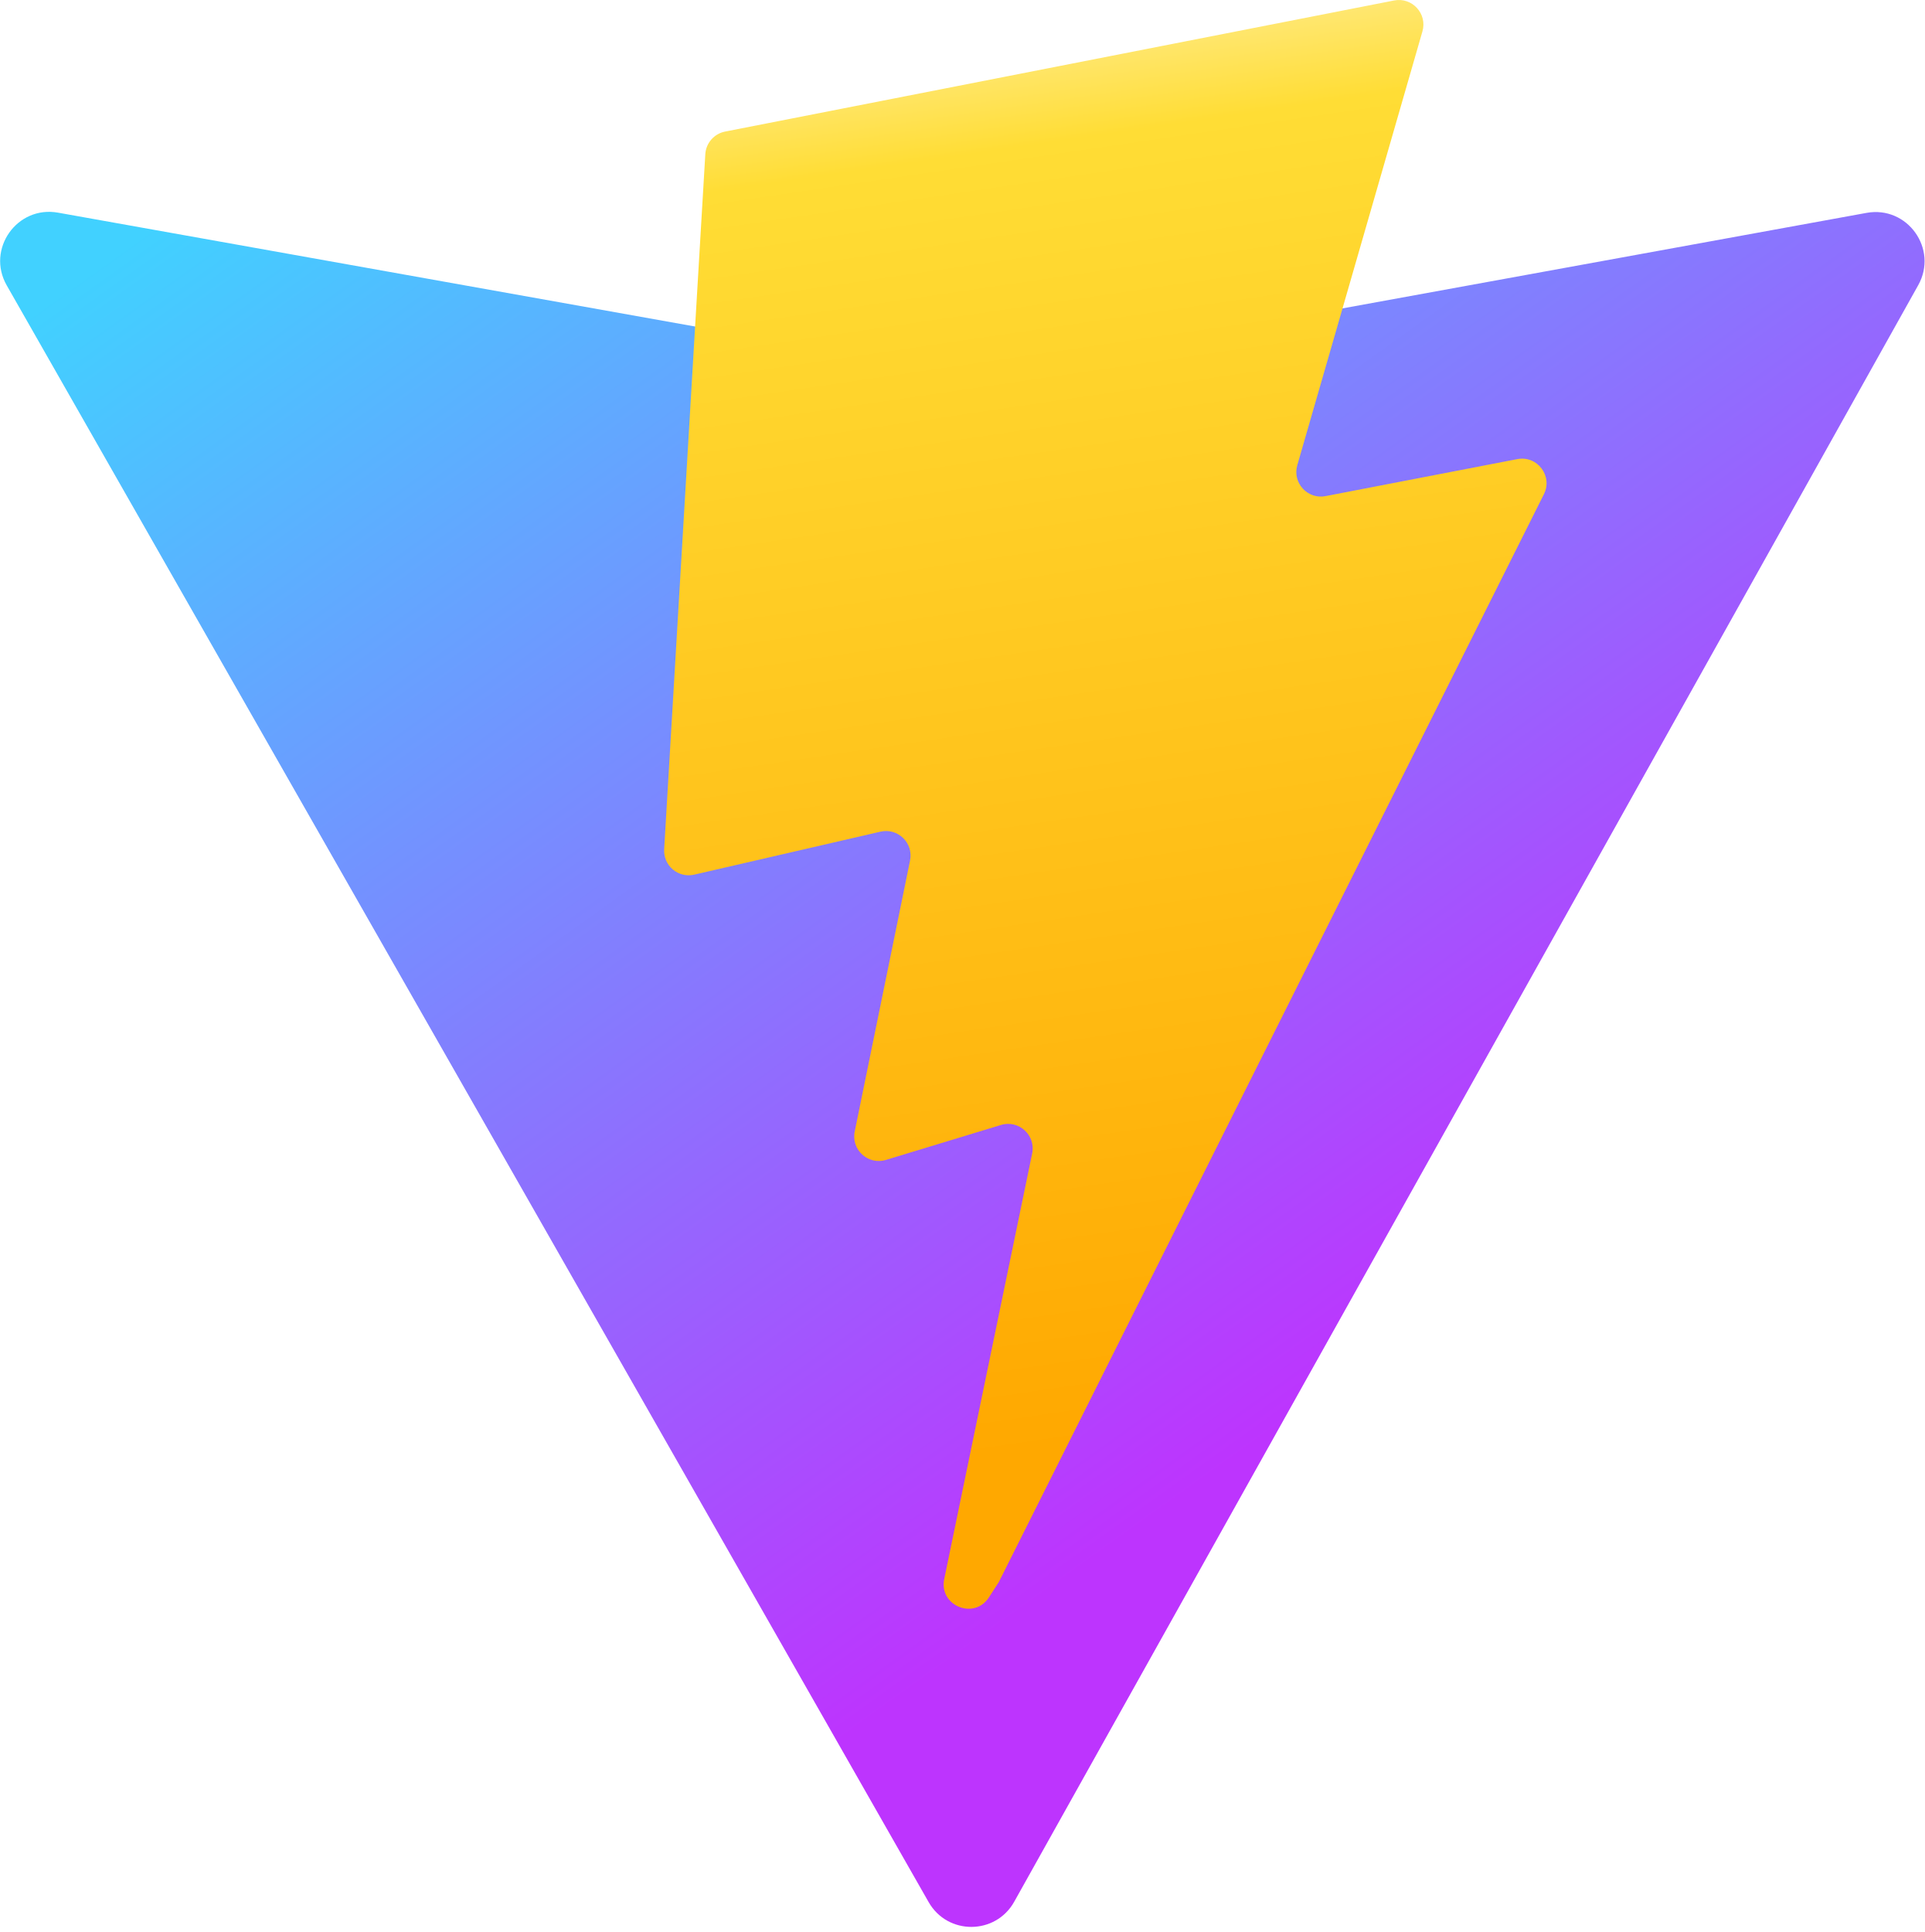
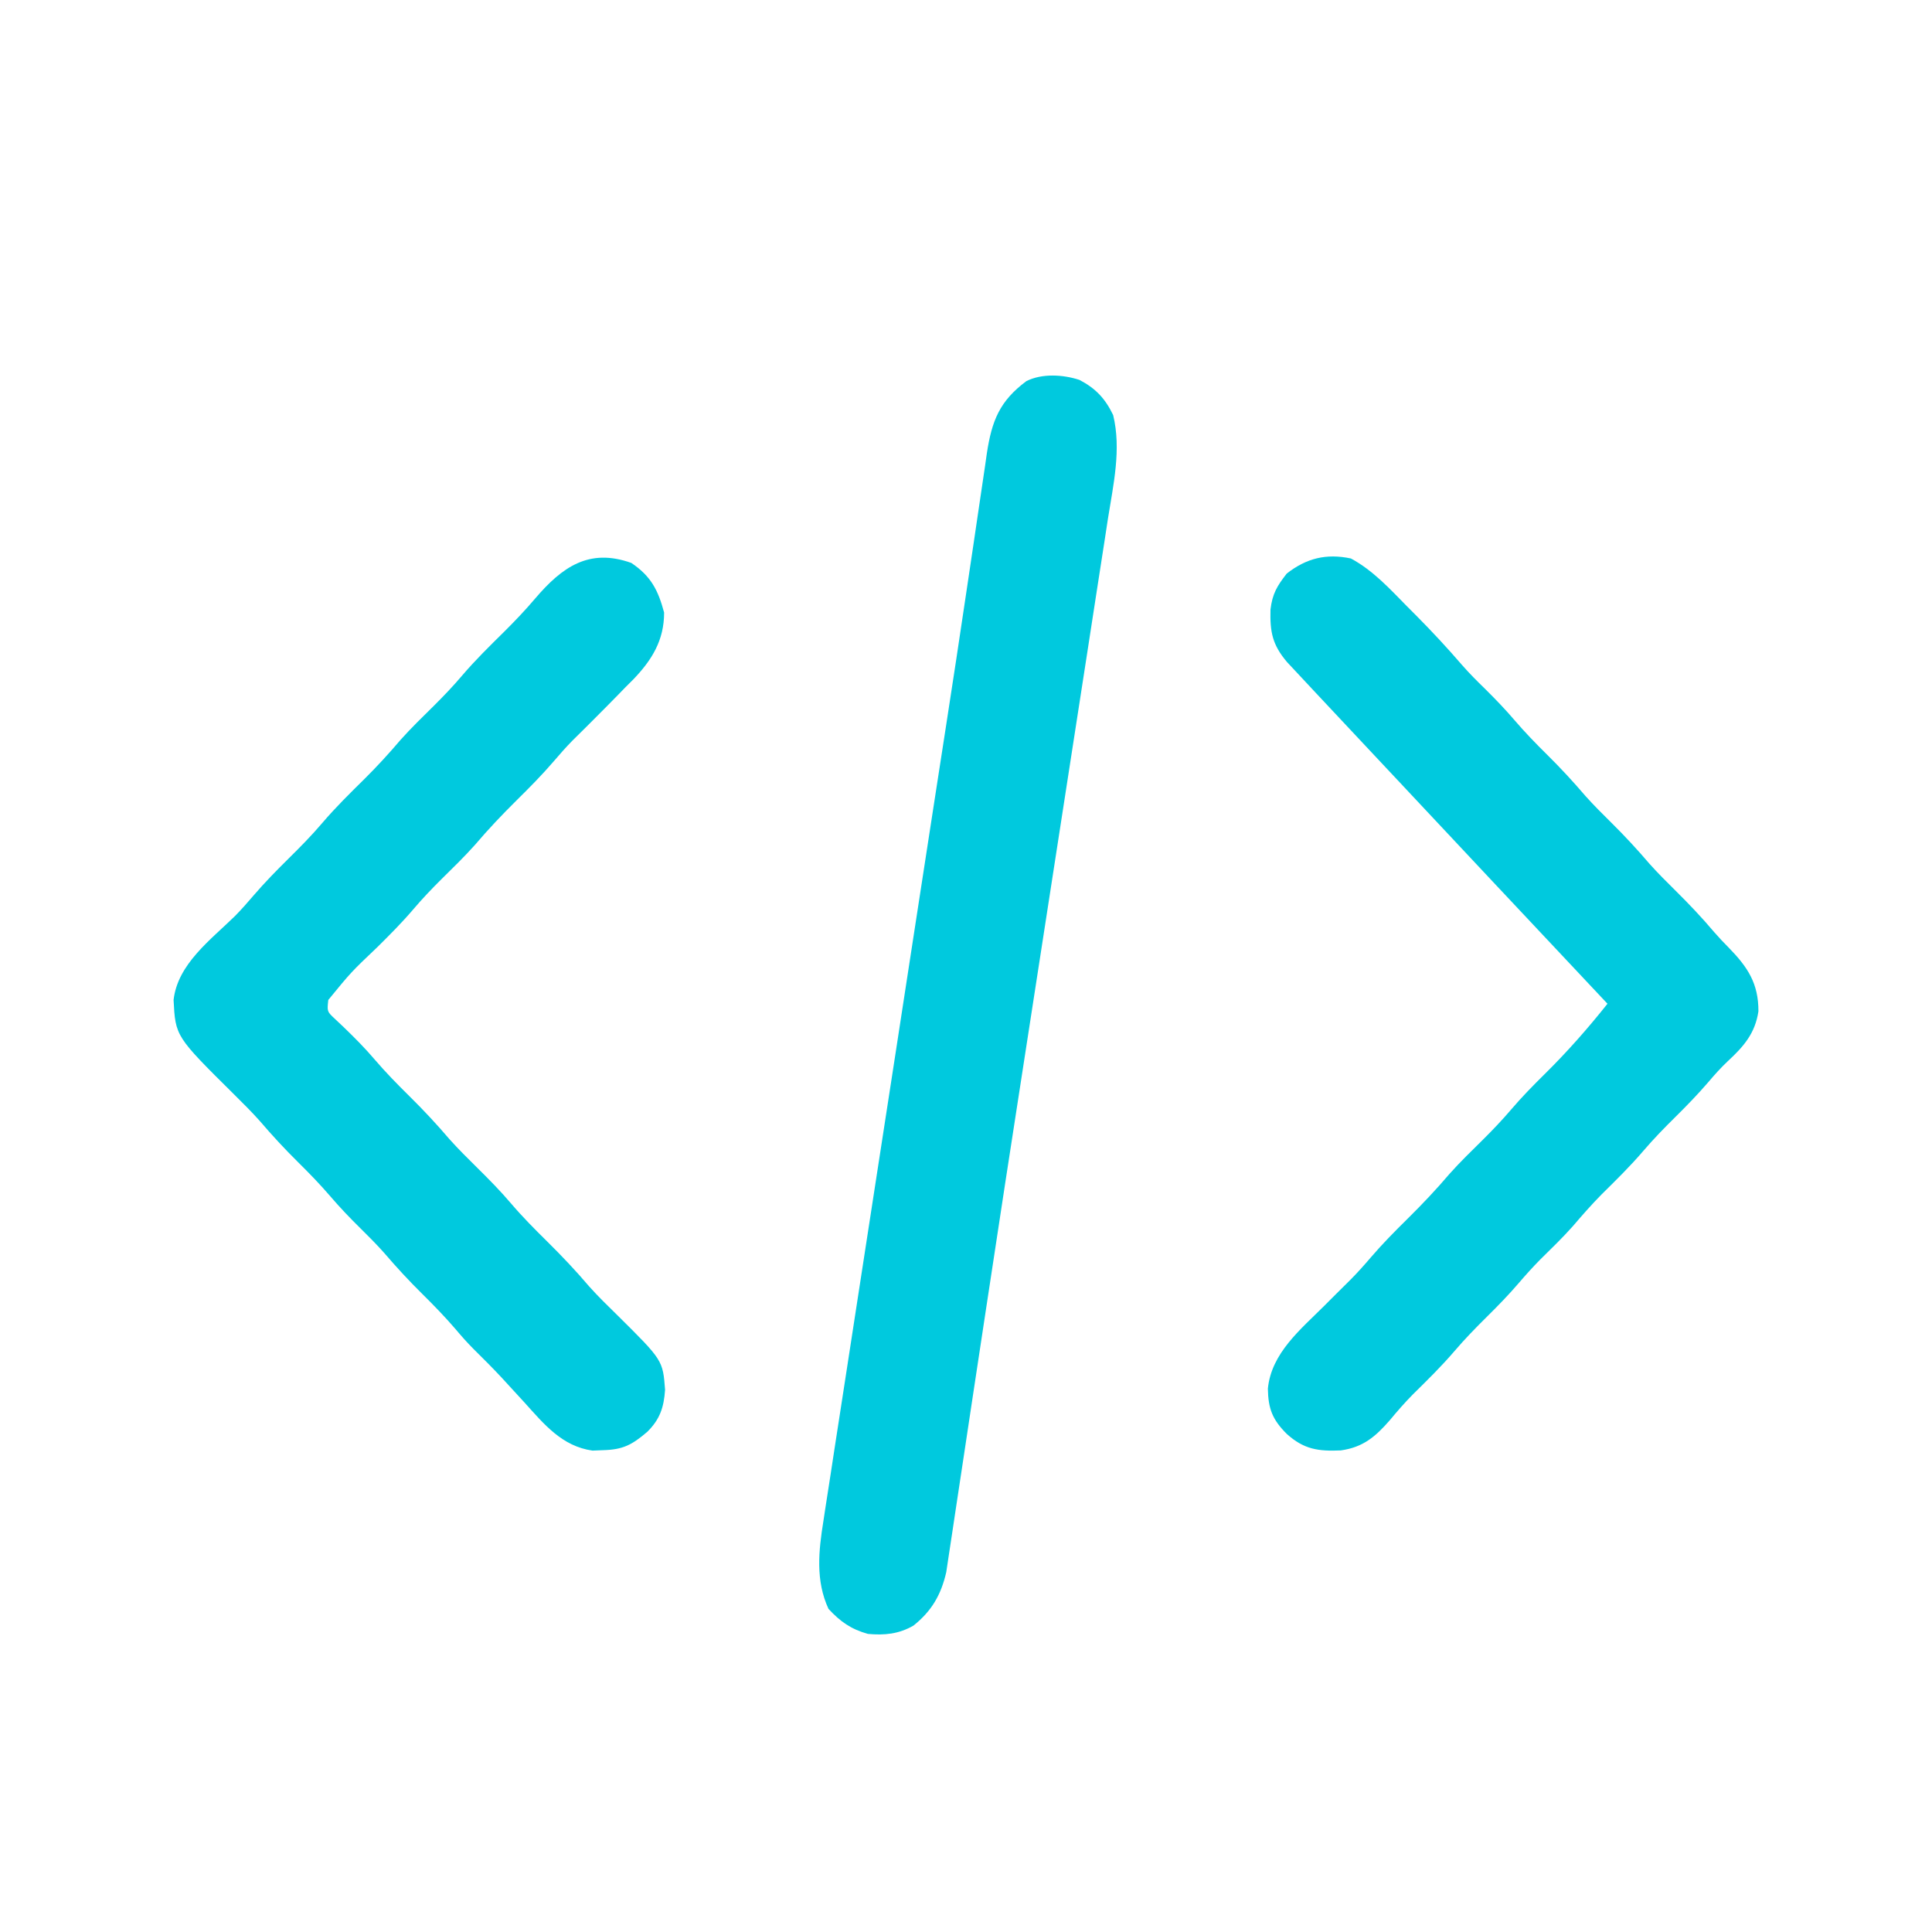
- <svg xmlns="http://www.w3.org/2000/svg" aria-hidden="true" role="img" class="iconify iconify--logos" width="31.88" height="32" preserveAspectRatio="xMidYMid meet" viewBox="0 0 256 257">
-   <defs>
-     <linearGradient id="IconifyId1813088fe1fbc01fb466" x1="-.828%" x2="57.636%" y1="7.652%" y2="78.411%">
-       <stop offset="0%" stop-color="#41D1FF" />
-       <stop offset="100%" stop-color="#BD34FE" />
-     </linearGradient>
-     <linearGradient id="IconifyId1813088fe1fbc01fb467" x1="43.376%" x2="50.316%" y1="2.242%" y2="89.03%">
-       <stop offset="0%" stop-color="#FFEA83" />
-       <stop offset="8.333%" stop-color="#FFDD35" />
-       <stop offset="100%" stop-color="#FFA800" />
-     </linearGradient>
-   </defs>
-   <path fill="url(#IconifyId1813088fe1fbc01fb466)" d="M255.153 37.938L134.897 252.976c-2.483 4.44-8.862 4.466-11.382.048L.875 37.958c-2.746-4.814 1.371-10.646 6.827-9.67l120.385 21.517a6.537 6.537 0 0 0 2.322-.004l117.867-21.483c5.438-.991 9.574 4.796 6.877 9.62Z" />
-   <path fill="url(#IconifyId1813088fe1fbc01fb467)" d="M185.432.063L96.44 17.501a3.268 3.268 0 0 0-2.634 3.014l-5.474 92.456a3.268 3.268 0 0 0 3.997 3.378l24.777-5.718c2.318-.535 4.413 1.507 3.936 3.838l-7.361 36.047c-.495 2.426 1.782 4.5 4.151 3.78l15.304-4.649c2.372-.72 4.652 1.36 4.15 3.788l-11.698 56.621c-.732 3.542 3.979 5.473 5.943 2.437l1.313-2.028l72.516-144.72c1.215-2.423-.88-5.186-3.54-4.672l-25.505 4.922c-2.396.462-4.435-1.77-3.759-4.114l16.646-57.705c.677-2.35-1.37-4.583-3.769-4.113Z" />
+ <svg xmlns="http://www.w3.org/2000/svg" version="1.1" width="512" height="512">
+   <path d="M0 0 C4.331 2.264 6.829 4.962 8.926 9.316 C11.129 18.403 8.975 27.745 7.539 36.793 C7.269 38.559 6.999 40.324 6.73 42.09 C5.996 46.892 5.247 51.692 4.495 56.492 C3.698 61.599 2.915 66.708 2.13 71.816 C0.619 81.643 -0.905 91.467 -2.434 101.29 C-4.184 112.538 -5.921 123.788 -7.658 135.037 C-9.89 149.497 -12.124 163.957 -14.366 178.416 C-17.925 201.372 -21.463 224.331 -24.932 247.301 C-25.513 251.141 -26.094 254.98 -26.676 258.819 C-26.858 260.018 -27.04 261.217 -27.227 262.452 C-27.578 264.766 -27.929 267.08 -28.28 269.394 C-29.098 274.796 -29.913 280.198 -30.721 285.602 C-31.451 290.484 -32.19 295.365 -32.937 300.245 C-33.197 301.958 -33.454 303.673 -33.707 305.387 C-34.042 307.659 -34.39 309.929 -34.741 312.199 C-34.928 313.442 -35.115 314.685 -35.308 315.966 C-36.686 321.99 -39.206 326.286 -43.988 330.109 C-47.871 332.356 -51.654 332.725 -56.074 332.316 C-60.549 331.065 -63.363 329.082 -66.512 325.691 C-69.986 318.187 -69.135 310.284 -67.85 302.324 C-67.706 301.368 -67.563 300.413 -67.414 299.429 C-66.933 296.252 -66.433 293.077 -65.934 289.903 C-65.583 287.613 -65.233 285.323 -64.885 283.033 C-63.934 276.813 -62.969 270.596 -62.001 264.379 C-61.084 258.478 -60.179 252.575 -59.274 246.672 C-57.471 234.917 -55.657 223.162 -53.836 211.409 C-52.091 200.144 -50.35 188.878 -48.616 177.612 C-48.511 176.925 -48.405 176.238 -48.296 175.53 C-47.764 172.076 -47.233 168.621 -46.702 165.166 C-45.648 158.316 -44.594 151.466 -43.539 144.616 C-43.436 143.947 -43.333 143.278 -43.227 142.588 C-41.742 132.938 -40.252 123.29 -38.761 113.641 C-38.573 112.426 -38.385 111.212 -38.192 109.96 C-37.266 103.967 -36.338 97.974 -35.408 91.982 C-33.543 79.948 -31.709 67.911 -29.927 55.865 C-29.318 51.751 -28.703 47.637 -28.088 43.524 C-27.596 40.23 -27.11 36.937 -26.631 33.641 C-26.103 30.012 -25.562 26.385 -25.019 22.757 C-24.867 21.683 -24.714 20.609 -24.556 19.502 C-23.235 10.812 -21.171 5.601 -14.074 0.316 C-9.918 -1.762 -4.351 -1.434 0 0 Z " fill="#00C9DE" transform="translate(286.0742,100.6836)" />
+   <path d="M0 0 C5.231 3.528 7.093 7.225 8.684 13.141 C8.694 20.484 5.453 25.725 0.496 30.887 C-0.163 31.543 -0.821 32.199 -1.5 32.875 C-2.175 33.571 -2.851 34.267 -3.547 34.984 C-5.454 36.943 -7.378 38.881 -9.312 40.812 C-10.144 41.647 -10.975 42.481 -11.832 43.34 C-13.098 44.6 -14.367 45.857 -15.641 47.109 C-17.365 48.866 -18.964 50.69 -20.562 52.562 C-23.648 56.158 -26.944 59.486 -30.312 62.812 C-34.211 66.664 -37.921 70.577 -41.473 74.754 C-44.271 77.885 -47.28 80.801 -50.268 83.749 C-52.874 86.333 -55.373 88.955 -57.75 91.75 C-60.766 95.289 -64.008 98.547 -67.312 101.812 C-74.266 108.425 -74.266 108.425 -80.312 115.812 C-80.641 118.873 -80.641 118.873 -78.59 120.793 C-77.432 121.885 -77.432 121.885 -76.25 123 C-73.344 125.807 -70.55 128.605 -67.938 131.688 C-65.05 135.058 -61.97 138.198 -58.812 141.312 C-55.094 144.981 -51.576 148.744 -48.188 152.719 C-45.829 155.352 -43.328 157.831 -40.812 160.312 C-37.718 163.366 -34.693 166.436 -31.875 169.75 C-28.859 173.289 -25.618 176.547 -22.312 179.812 C-18.414 183.663 -14.703 187.573 -11.156 191.754 C-8.798 194.387 -6.275 196.841 -3.75 199.312 C8.346 211.292 8.346 211.292 8.938 219.125 C8.623 223.767 7.586 226.934 4.223 230.262 C0.156 233.732 -2.226 234.987 -7.5 235.125 C-8.883 235.181 -8.883 235.181 -10.293 235.238 C-18.373 234.099 -23.119 228.256 -28.312 222.5 C-29.666 221.024 -31.02 219.548 -32.375 218.074 C-33.03 217.358 -33.685 216.642 -34.361 215.905 C-36.787 213.304 -39.301 210.803 -41.83 208.302 C-43.519 206.605 -45.088 204.836 -46.625 203 C-49.389 199.789 -52.299 196.79 -55.312 193.812 C-58.898 190.27 -62.261 186.637 -65.535 182.809 C-67.545 180.551 -69.661 178.435 -71.812 176.312 C-74.578 173.584 -77.225 170.827 -79.75 167.875 C-82.469 164.702 -85.34 161.749 -88.312 158.812 C-91.877 155.291 -95.216 151.681 -98.469 147.875 C-100.66 145.423 -102.973 143.124 -105.312 140.812 C-120.814 125.453 -120.814 125.453 -121.312 115.812 C-120.233 106.28 -111.485 99.897 -104.977 93.508 C-103.255 91.754 -101.659 89.931 -100.062 88.062 C-97.13 84.654 -94.012 81.469 -90.812 78.312 C-87.718 75.259 -84.693 72.189 -81.875 68.875 C-78.375 64.768 -74.553 61.025 -70.717 57.237 C-67.362 53.907 -64.215 50.473 -61.152 46.871 C-58.354 43.74 -55.345 40.824 -52.357 37.876 C-49.751 35.292 -47.252 32.67 -44.875 29.875 C-41.379 25.772 -37.561 22.03 -33.726 18.248 C-30.858 15.404 -28.116 12.52 -25.5 9.438 C-18.362 1.077 -11.209 -4.018 0 0 Z " fill="#00C9DE" transform="translate(167.3125,149.1875)" />
+   <path d="M0 0 C5.885 3.177 10.281 8.02 14.938 12.75 C15.71 13.523 16.483 14.297 17.279 15.094 C21.509 19.356 25.56 23.714 29.479 28.263 C31.39 30.445 33.418 32.48 35.5 34.5 C38.266 37.228 40.913 39.985 43.438 42.938 C46.156 46.11 49.028 49.063 52 52 C55.564 55.521 58.903 59.132 62.156 62.938 C64.348 65.389 66.661 67.689 69 70 C72.564 73.521 75.903 77.132 79.156 80.938 C81.348 83.389 83.661 85.689 86 88 C89.588 91.55 93.015 95.154 96.27 99.012 C97.508 100.435 98.805 101.808 100.137 103.145 C105.168 108.302 108.024 112.621 108 120 C107.135 125.842 104.106 129.321 99.879 133.23 C98.002 134.998 96.354 136.846 94.688 138.812 C91.924 142.023 89.014 145.023 86 148 C83.048 150.916 80.196 153.846 77.5 157 C74.017 161.075 70.222 164.793 66.41 168.559 C63.731 171.272 61.254 174.108 58.777 177.004 C56.049 180.068 53.103 182.905 50.184 185.785 C48.22 187.777 46.379 189.813 44.562 191.938 C41.844 195.11 38.972 198.063 36 201 C33.048 203.916 30.196 206.846 27.5 210 C24.021 214.07 20.234 217.786 16.418 221.539 C14.255 223.74 12.278 225.999 10.312 228.375 C6.48 232.767 3.217 235.549 -2.676 236.375 C-8.619 236.632 -12.431 236.123 -17 232 C-20.783 228.217 -21.911 225.358 -22 220 C-21.076 210.579 -13.322 204.31 -7 198 C-6.161 197.158 -5.322 196.316 -4.457 195.449 C-2.975 193.973 -1.49 192.5 0 191.031 C1.859 189.143 3.594 187.204 5.312 185.188 C8.375 181.611 11.653 178.306 15 175 C18.899 171.149 22.608 167.236 26.16 163.059 C28.958 159.928 31.966 157.013 34.953 154.066 C37.58 151.461 40.1 148.815 42.5 146 C45.341 142.667 48.384 139.574 51.5 136.5 C57.425 130.646 62.817 124.515 68 118 C67.594 117.569 67.188 117.138 66.769 116.693 C57.453 106.802 48.149 96.9 38.859 86.984 C35.74 83.655 32.62 80.328 29.5 77 C28.25 75.667 27 74.333 25.75 73 C25.131 72.34 24.512 71.68 23.875 71 C22 69 20.125 67 18.25 65 C17.631 64.34 17.012 63.679 16.374 62.999 C15.127 61.669 13.88 60.339 12.634 59.009 C9.461 55.624 6.287 52.24 3.109 48.859 C-0.017 45.532 -3.139 42.199 -6.257 38.863 C-7.401 37.641 -8.546 36.419 -9.692 35.199 C-11.237 33.554 -12.775 31.903 -14.312 30.25 C-15.175 29.327 -16.037 28.404 -16.926 27.453 C-20.828 22.838 -21.458 19.489 -21.309 13.535 C-20.802 9.37 -19.603 7.337 -17 4 C-11.794 -0.06 -6.56 -1.379 0 0 Z " fill="#00C9DE" transform="translate(358,148)" />
</svg>
